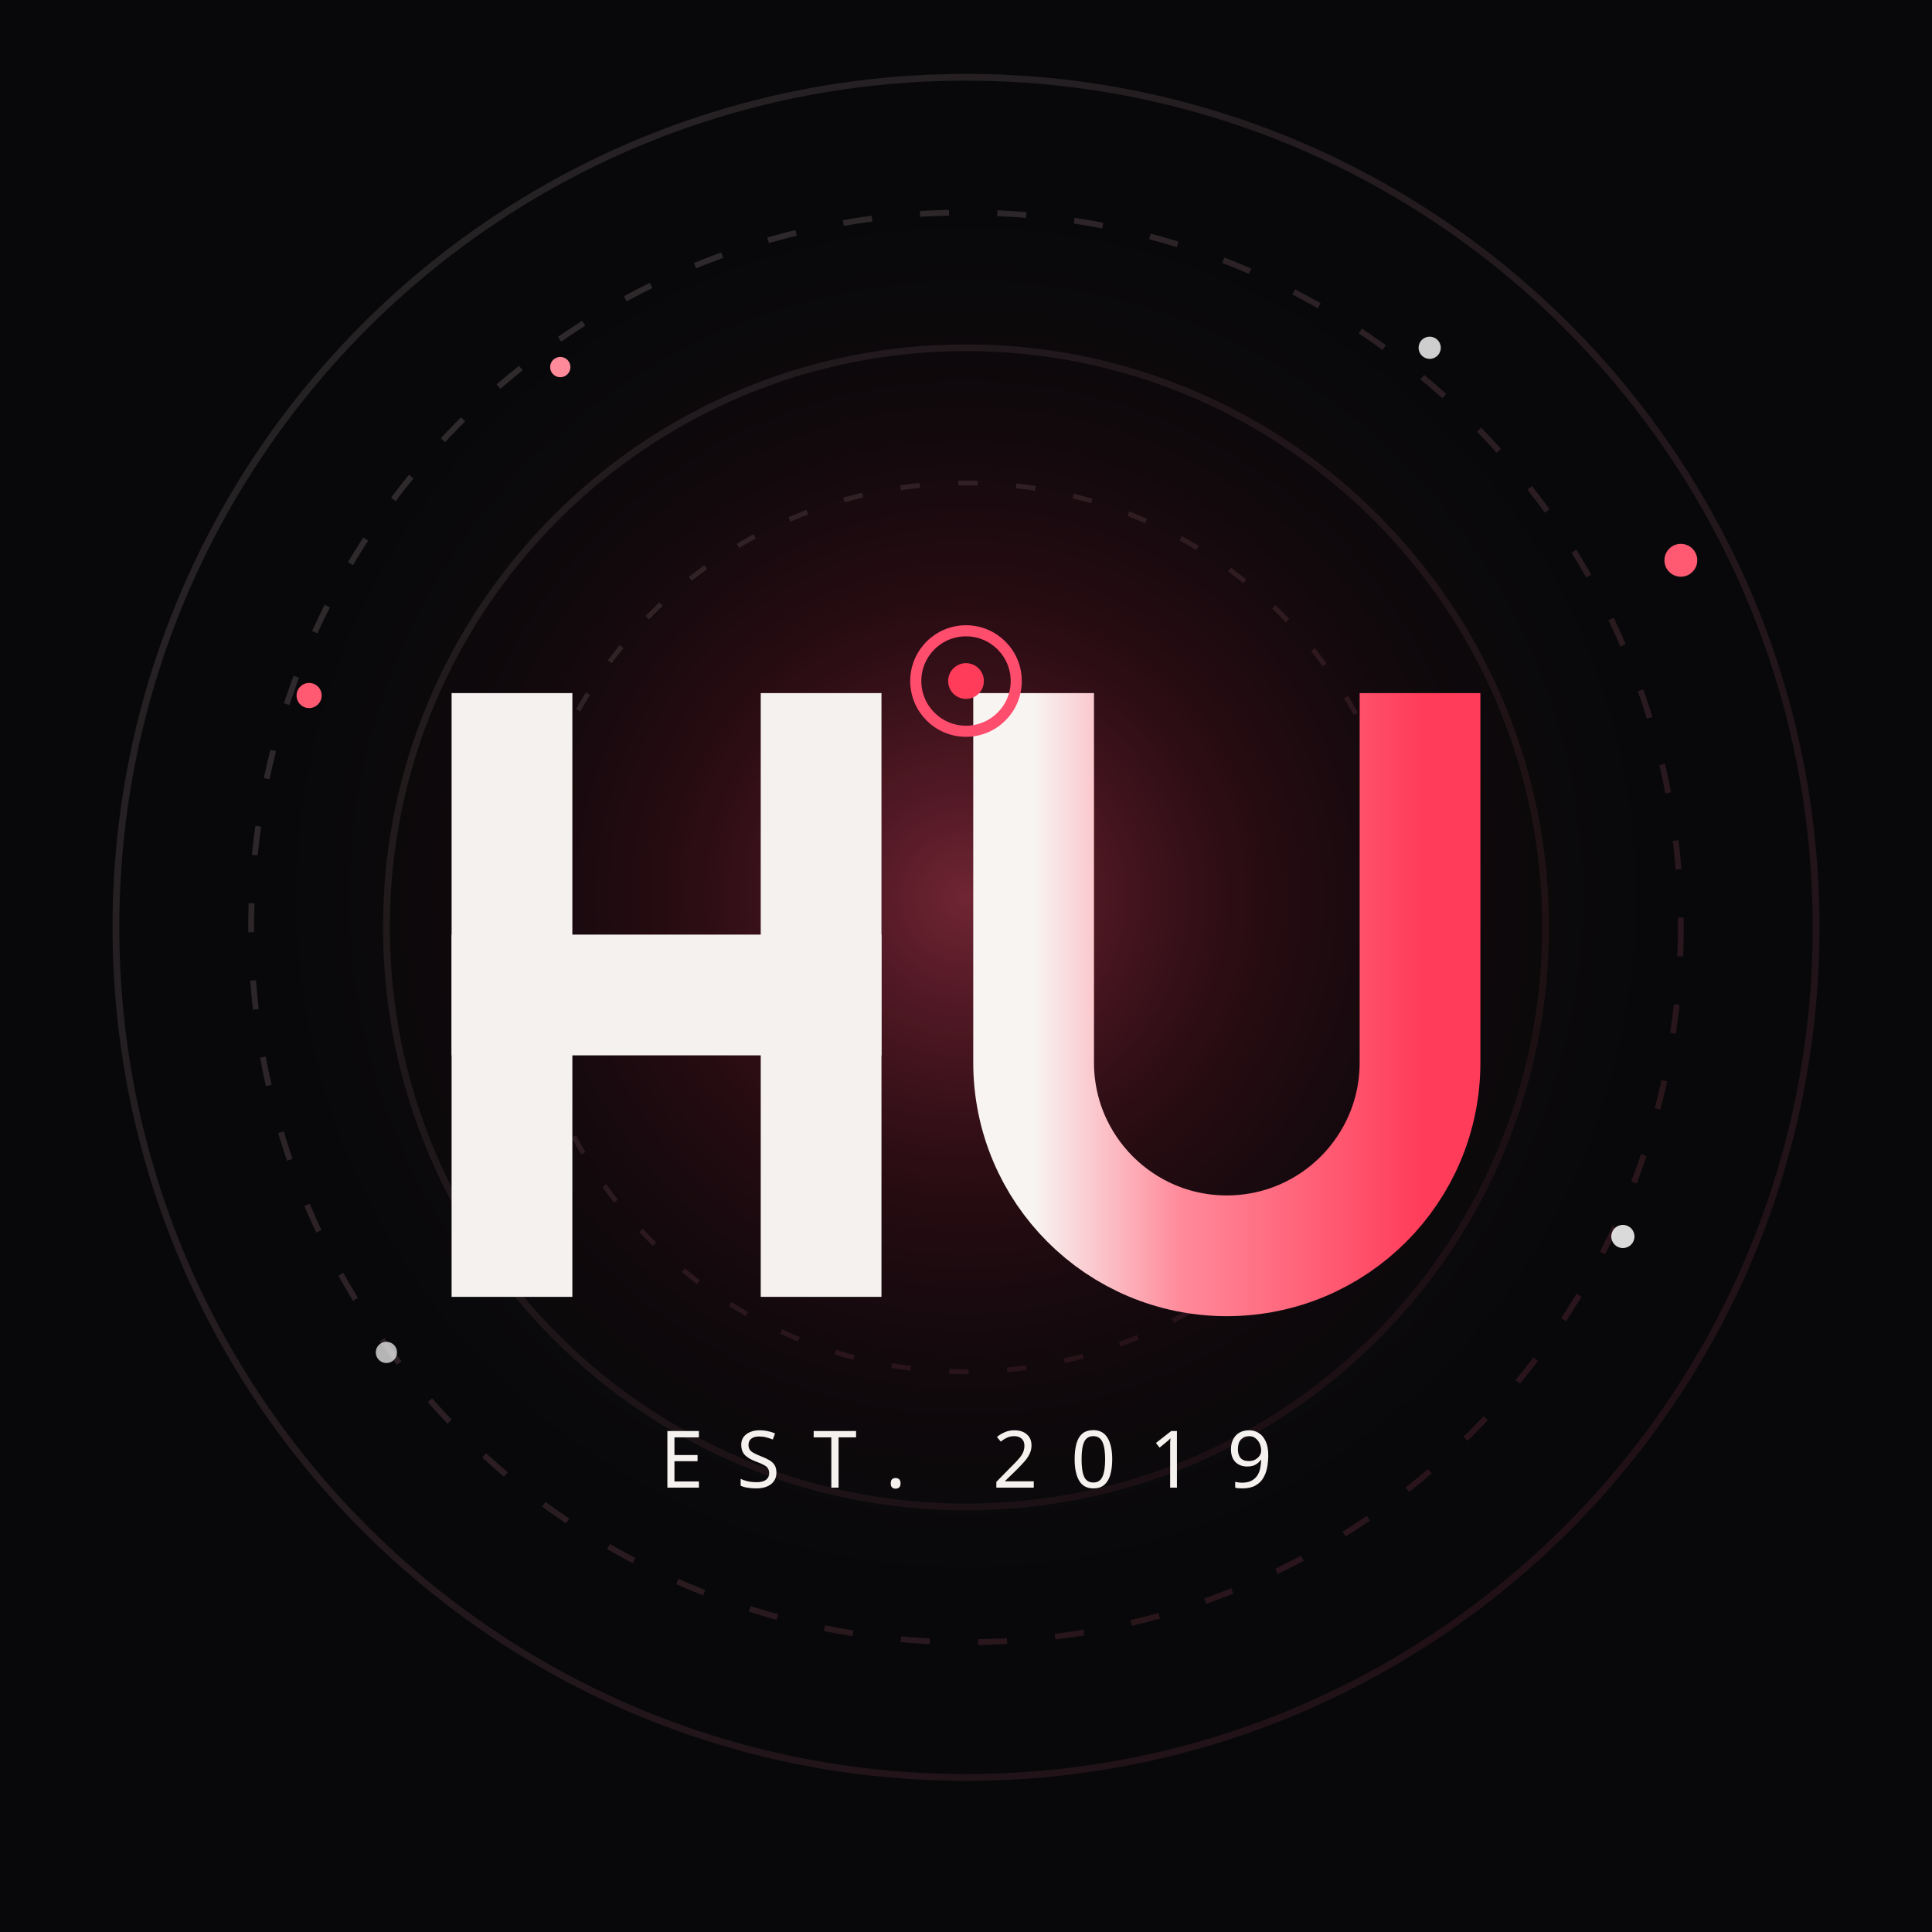
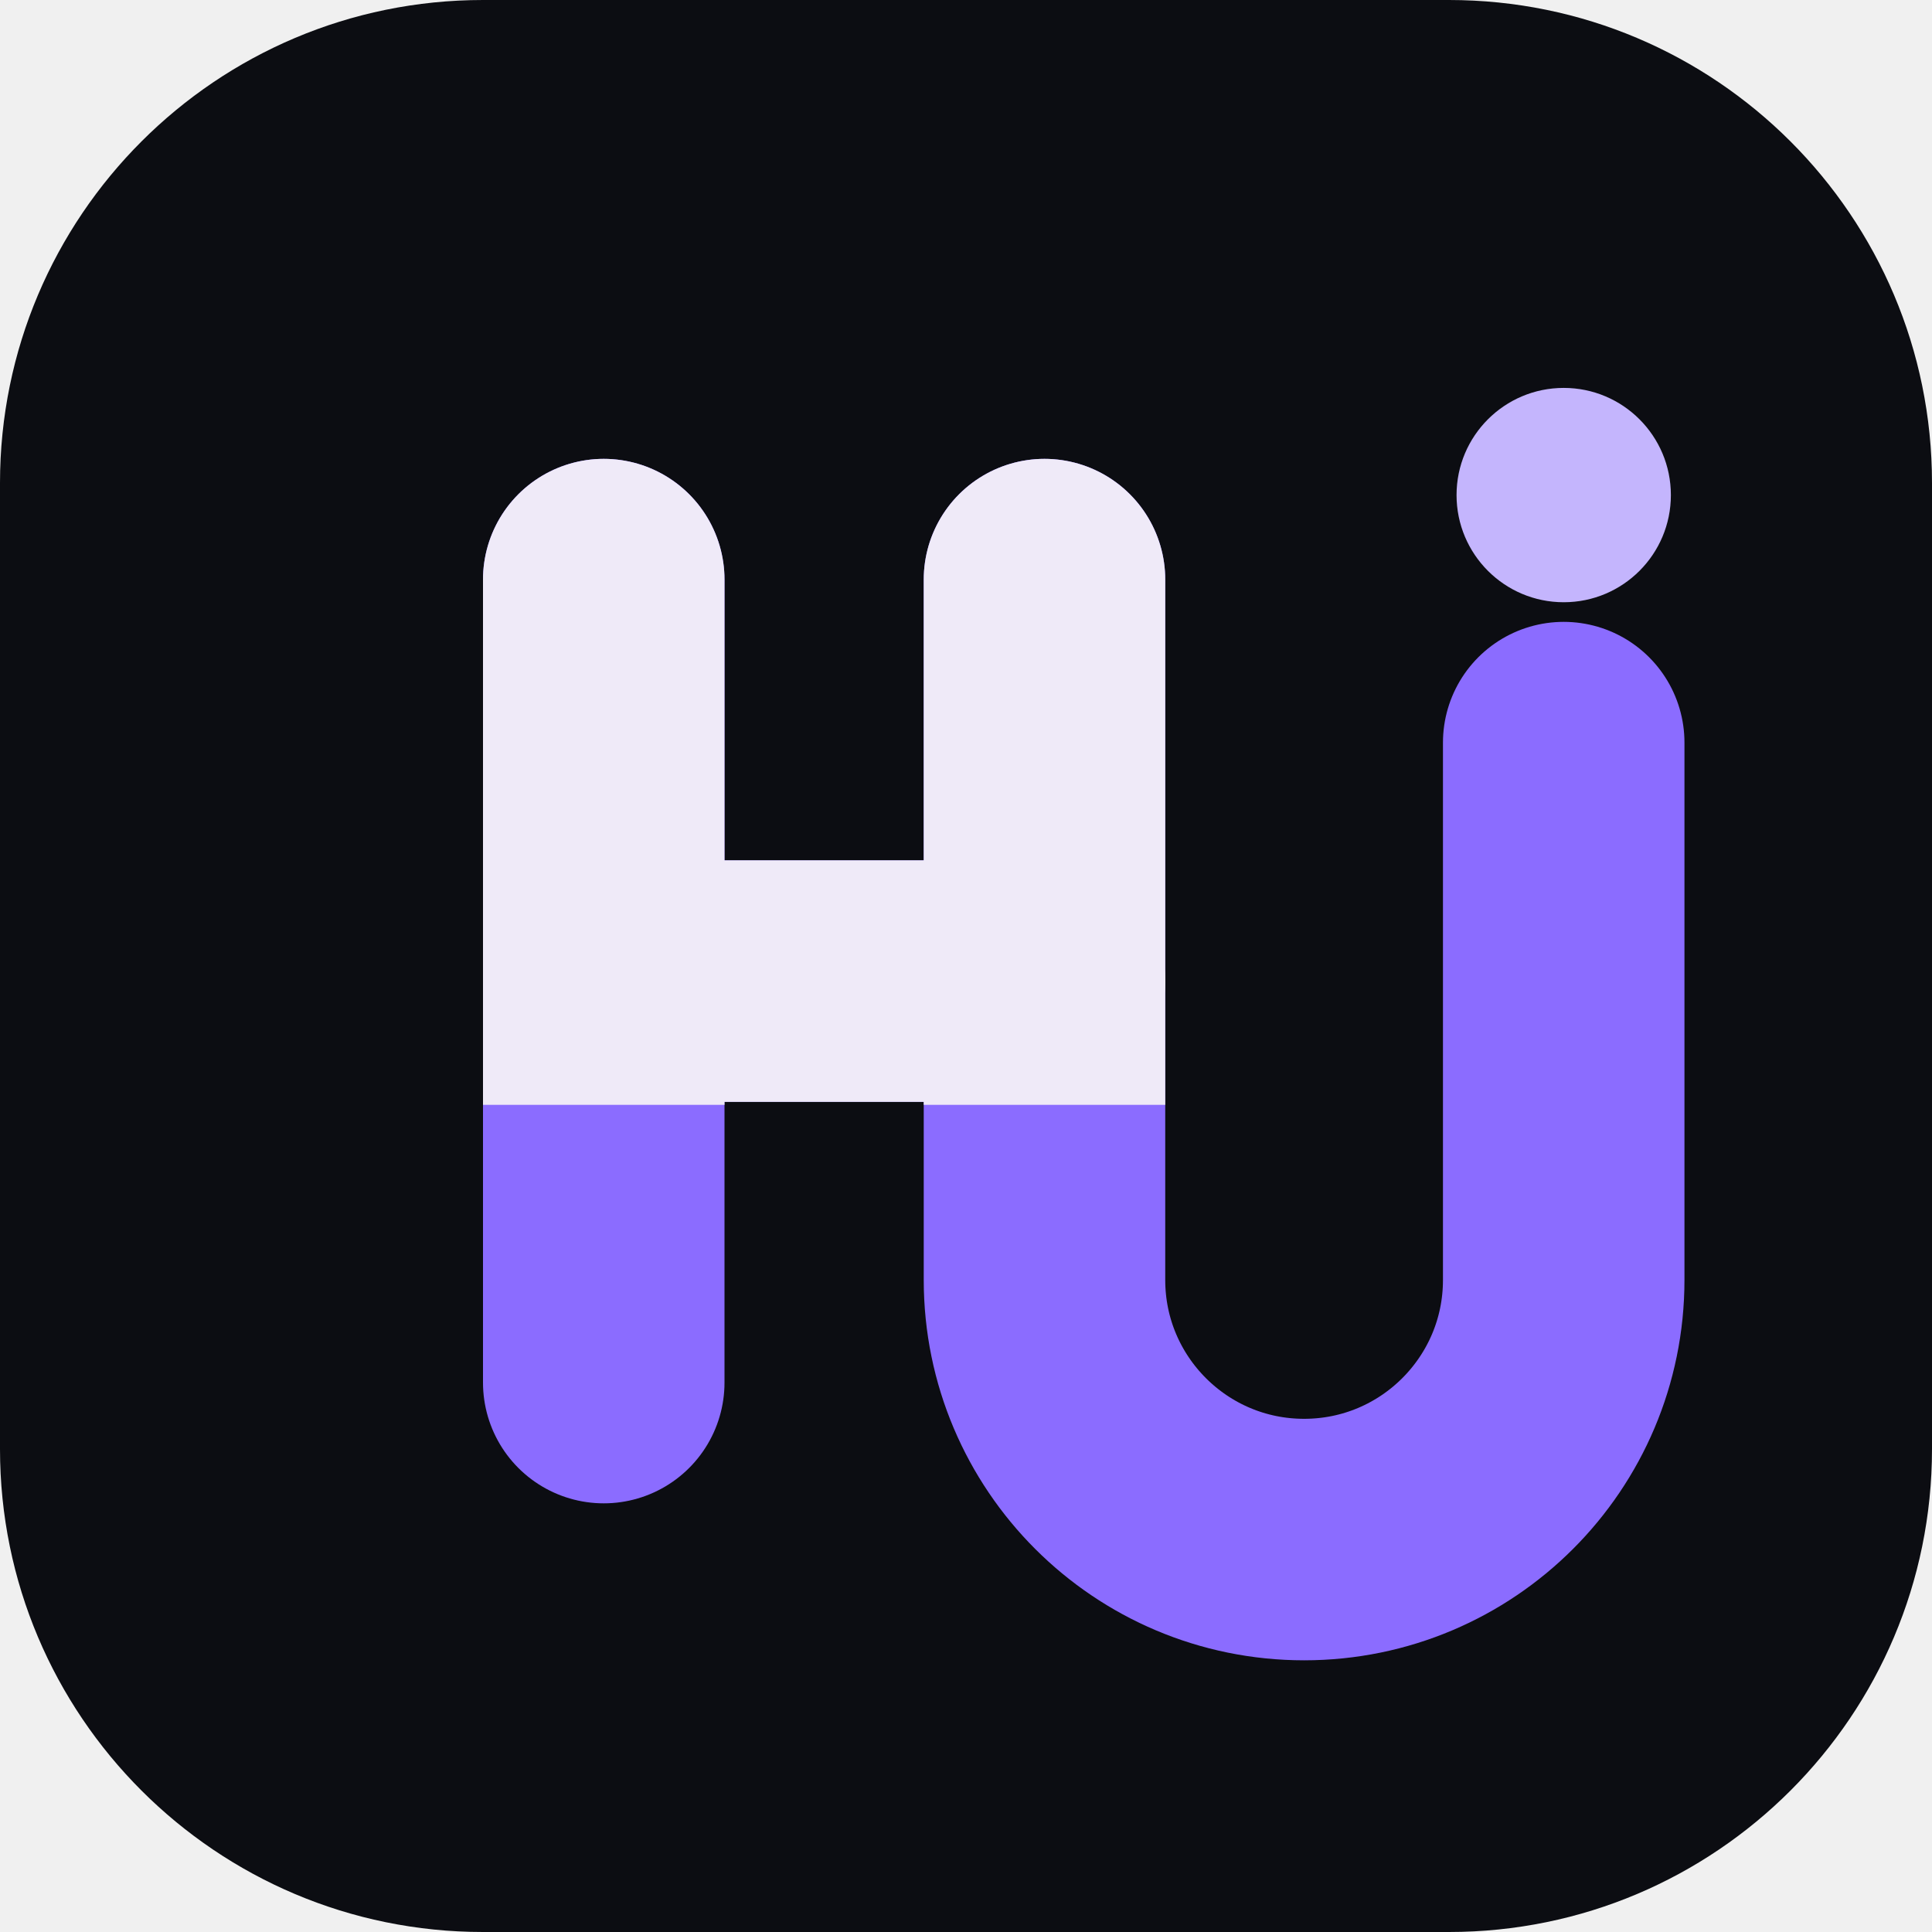
- <svg xmlns="http://www.w3.org/2000/svg" viewBox="0 0 200 200">
+ <svg xmlns="http://www.w3.org/2000/svg" viewBox="0 0 64 64" fill="none">
+   <rect width="64" height="64" rx="16" fill="#0C0D12" />
+   <g fill="none" stroke-width="8" stroke-linecap="round" stroke-linejoin="round">
+     <g stroke="#8B6CFF">
+       <path d="M20 19.2v26.6" />
+       <path d="M20 32.5h14.6" />
+       <path d="M34.6 19.2v23.2a8.6 8.6 0 0 0 17.2 0V24.6" />
+     </g>
+     <g stroke="#EFEAF8" clip-path="url(#hx-fav-top)">
+       <path d="M20 19.2v26.6" />
+       <path d="M20 32.5h14.6" />
+       <path d="M34.6 19.2v23.2" />
+     </g>
+   </g>
+   <circle cx="51.8" cy="16.4" r="3.55" fill="#C4B5FD" />
  <defs>
-     <radialGradient id="hx-glow" cx="50%" cy="48%" r="48%">
-       <stop offset="0%" stop-color="#ff4d6d" stop-opacity="0.42" />
-       <stop offset="42%" stop-color="#c41e3a" stop-opacity="0.16" />
-       <stop offset="100%" stop-color="#08080a" stop-opacity="0" />
-     </radialGradient>
-     <linearGradient id="hx-u" x1="0" y1="0" x2="1" y2="0">
-       <stop offset="0%" stop-color="#f7f4f2" />
-       <stop offset="38%" stop-color="#ff8a9a" />
-       <stop offset="100%" stop-color="#ff3d5a" />
-     </linearGradient>
-     <linearGradient id="hx-ring" x1="0" y1="0" x2="1" y2="1">
-       <stop offset="0%" stop-color="#ffffff" stop-opacity="0.22" />
-       <stop offset="100%" stop-color="#ff4d6d" stop-opacity="0.18" />
-     </linearGradient>
+     <clipPath id="hx-fav-top">
+       <rect x="12" y="0" width="26.8" height="36.6" />
+     </clipPath>
  </defs>
-   <rect width="200" height="200" fill="#08080a" />
-   <circle cx="100" cy="96" r="78" fill="url(#hx-glow)" />
-   <g fill="none" stroke="url(#hx-ring)">
-     <circle cx="100" cy="96" r="88" stroke-width="0.7" opacity="0.55" />
-     <circle cx="100" cy="96" r="74" stroke-width="0.6" stroke-dasharray="3 5" opacity="0.7" />
-     <circle cx="100" cy="96" r="60" stroke-width="0.7" opacity="0.4" />
-     <circle cx="100" cy="96" r="46" stroke-width="0.5" stroke-dasharray="2 4" opacity="0.5" />
-   </g>
-   <circle cx="174" cy="58" r="1.7" fill="#ff5a72" />
-   <circle cx="168" cy="128" r="1.2" fill="#fff" opacity="0.85" />
-   <circle cx="32" cy="72" r="1.3" fill="#ff5a72" />
-   <circle cx="40" cy="140" r="1.1" fill="#fff" opacity="0.7" />
-   <circle cx="148" cy="36" r="1.15" fill="#fff" opacity="0.8" />
-   <circle cx="58" cy="38" r="1.05" fill="#ff8a9a" />
-   <g fill="none" stroke="#f4f1ee" stroke-width="12.5" stroke-linecap="square">
-     <path d="M53 78v50" />
-     <path d="M85 78v50" />
-     <path d="M53 103h32" />
-   </g>
-   <path d="M107 78v32a20 20 0 0 0 40 0V78" fill="none" stroke="url(#hx-u)" stroke-width="12.5" stroke-linecap="square" />
-   <circle cx="100" cy="70.5" r="5.2" fill="none" stroke="#ff4d6d" stroke-width="1.15" />
-   <circle cx="100" cy="70.5" r="1.85" fill="#ff3d5a" />
-   <text x="100" y="154" text-anchor="middle" fill="#f4f1ee" font-family="Outfit, ui-sans-serif, system-ui, sans-serif" font-size="8.2" font-weight="500" letter-spacing="3.4">EST. 2019</text>
</svg>
